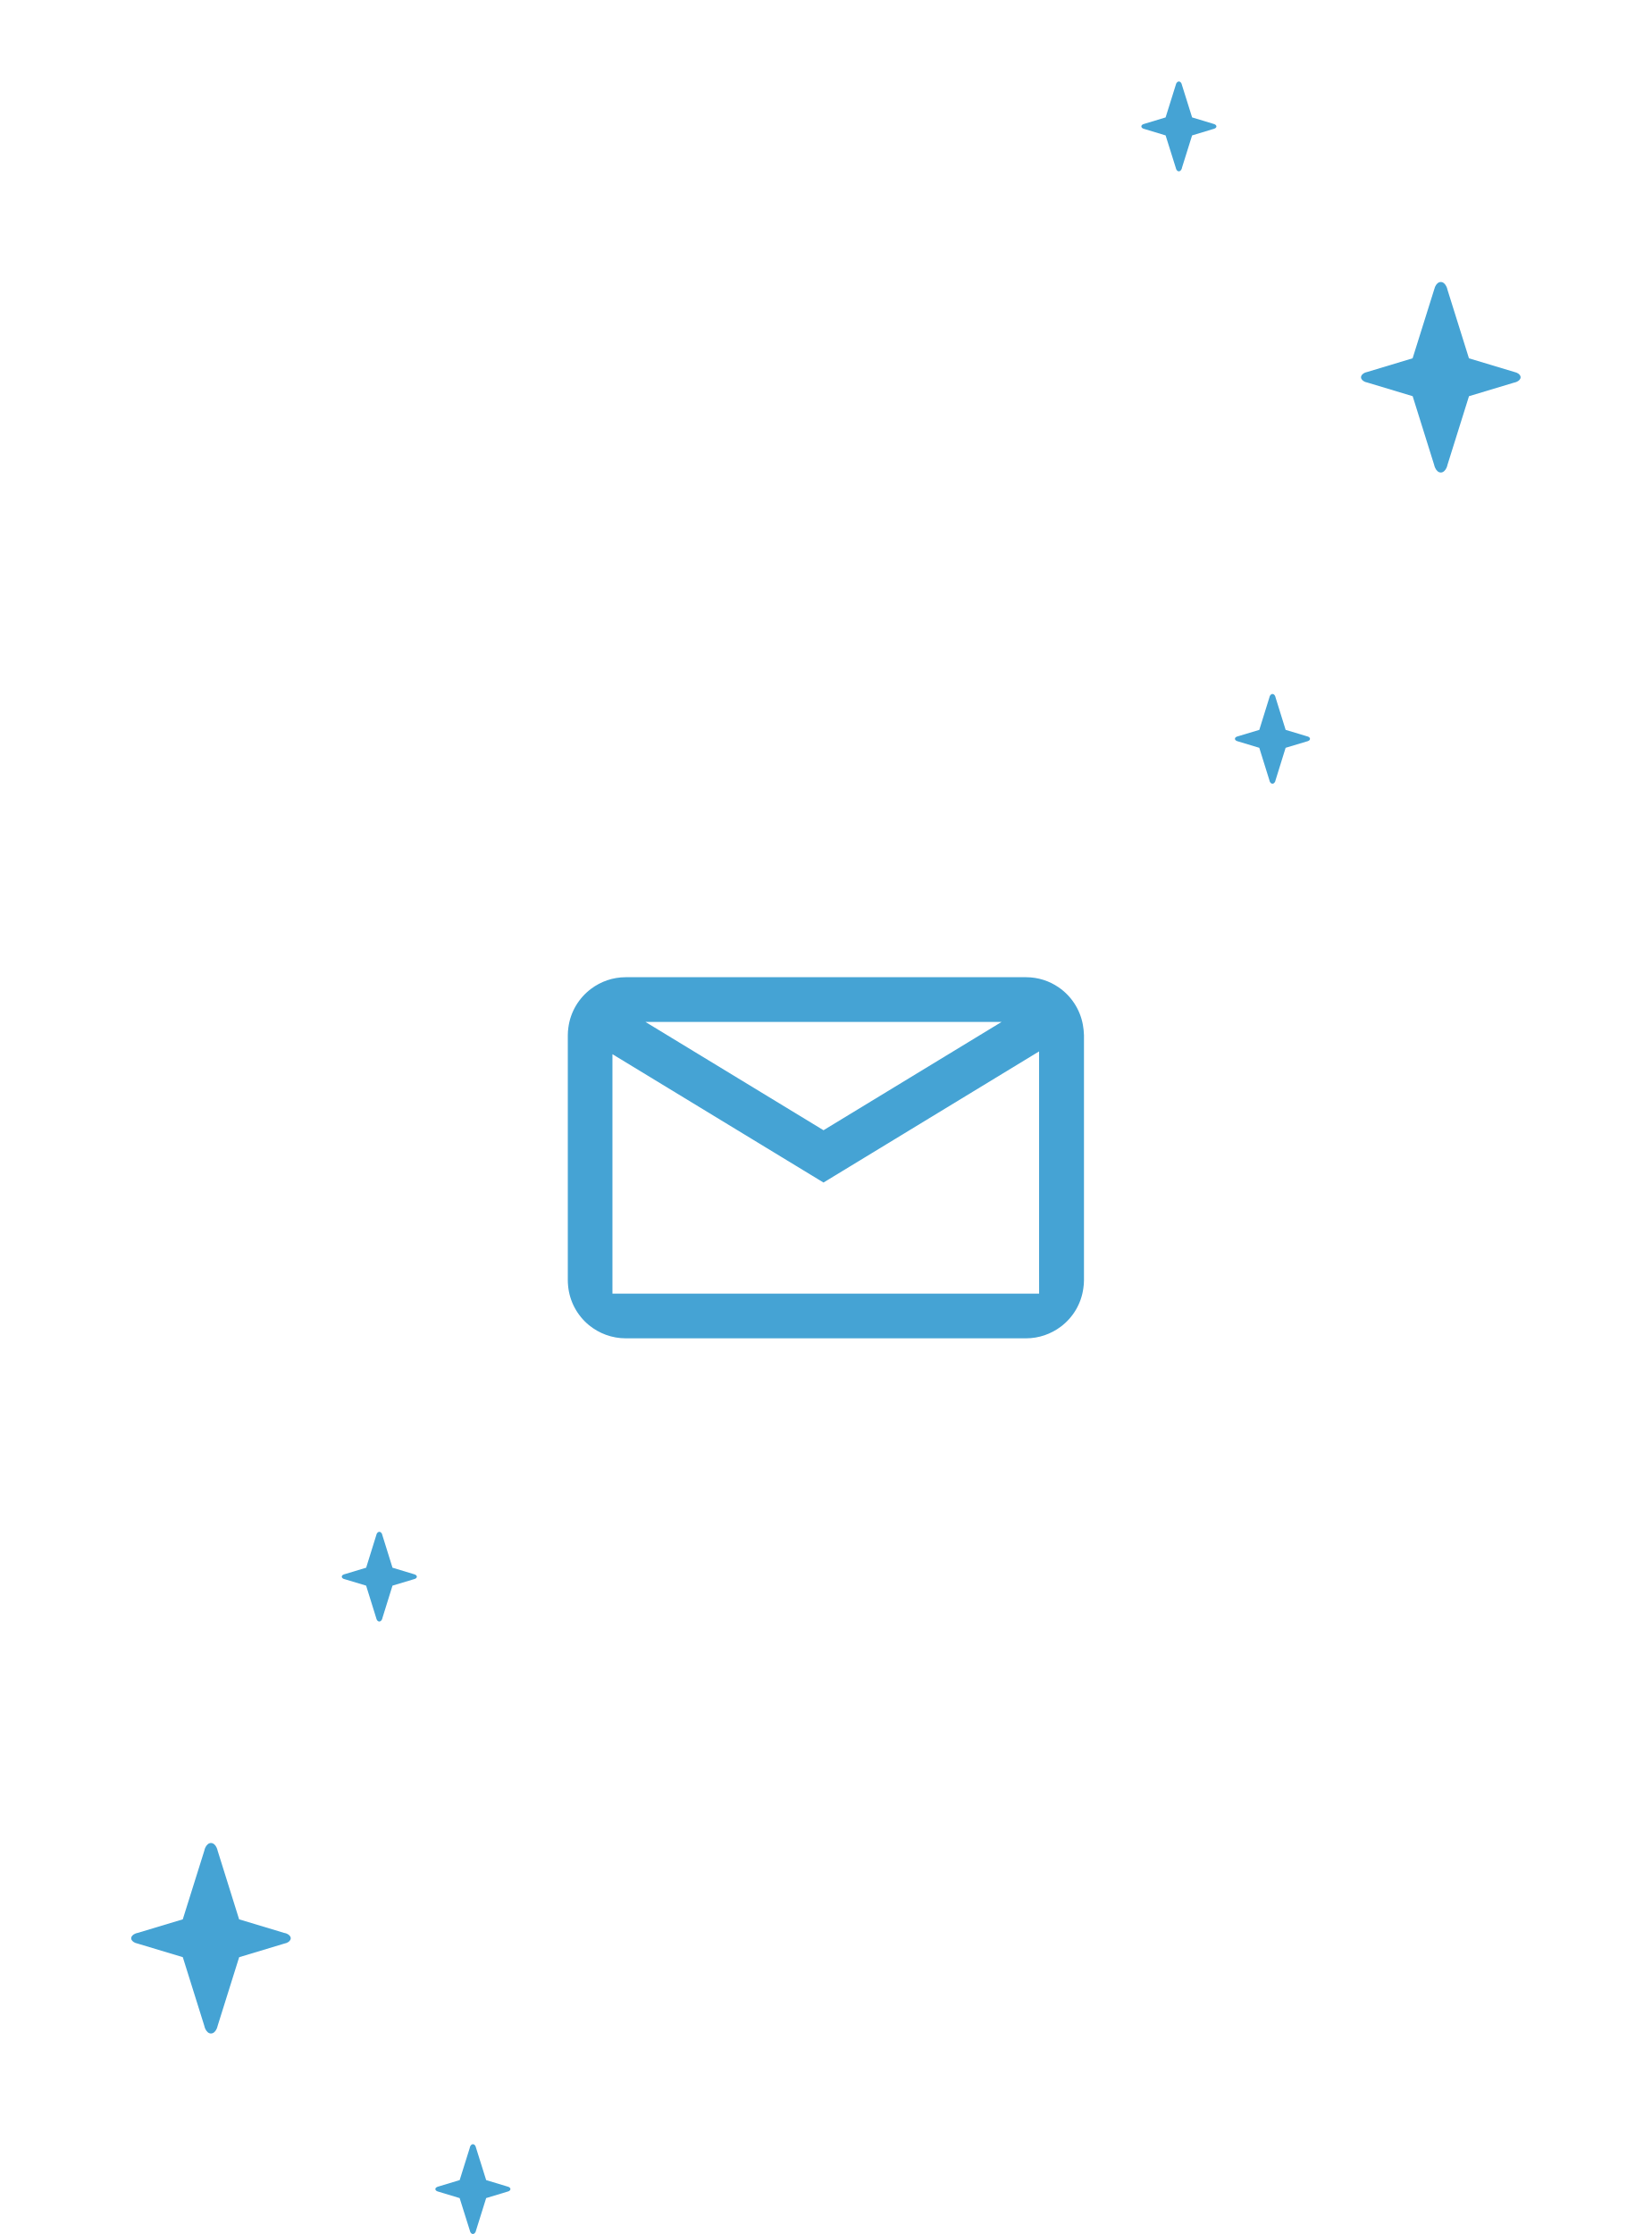
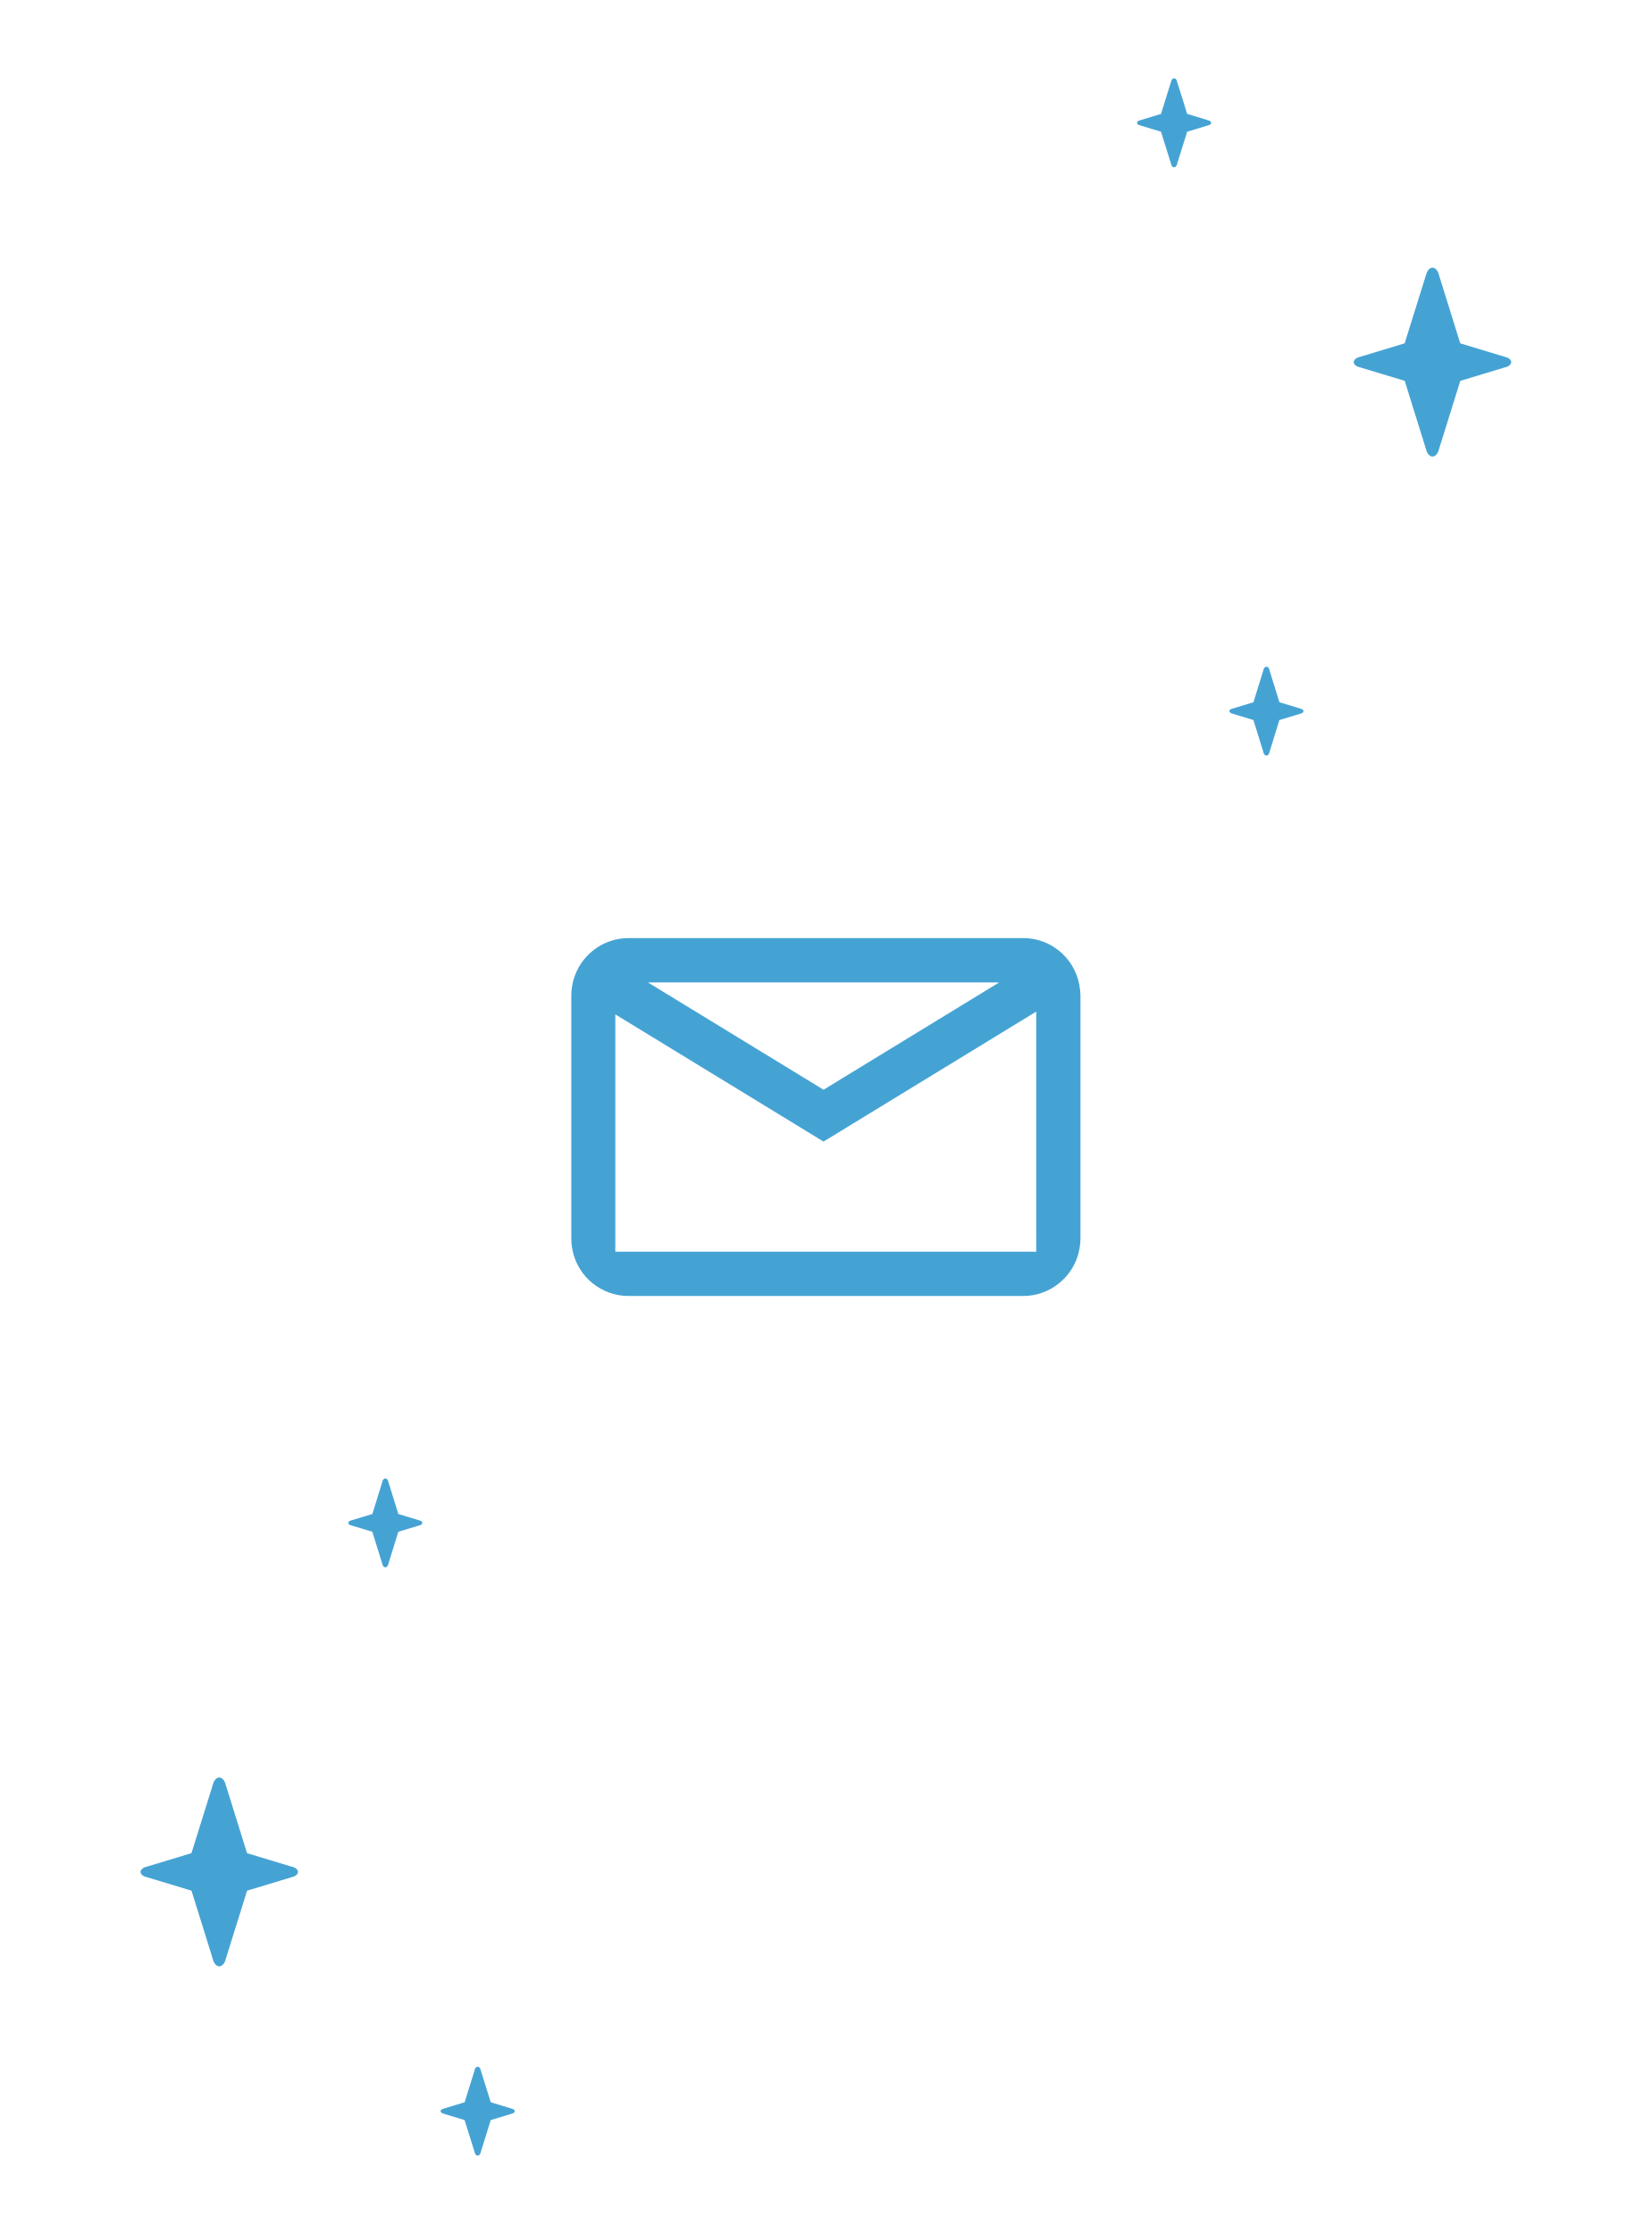
<svg xmlns="http://www.w3.org/2000/svg" version="1.1" id="Layer_1" x="0px" y="0px" width="176px" height="238px" viewBox="0 0 176 238" enable-background="new 0 0 176 238" xml:space="preserve">
-   <path fill="#45A3D4" d="M115.384,109.178c-0.299-1.656-1.254-3.085-2.592-3.999c-0.987-0.676-2.176-1.072-3.472-1.072H66.676  c-1.387,0-2.664,0.462-3.694,1.235c-1.293,0.969-2.192,2.428-2.418,4.106c-0.038,0.271-0.063,0.547-0.063,0.83v26.133  c0,0.192,0.013,0.373,0.029,0.555c0.152,1.695,0.987,3.194,2.234,4.218c1.064,0.864,2.428,1.395,3.911,1.395h42.646  c1.386,0,2.668-0.464,3.699-1.235c1.297-0.968,2.189-2.429,2.414-4.106c0.041-0.271,0.066-0.549,0.066-0.831v-26.133  C115.488,109.902,115.449,109.535,115.384,109.178z M72.674,108.872h30.631h3.416l-18.974,11.537l-18.973-11.537H72.674z   M110.721,137.816h-3.516h-3.903H72.674h-4.386h-3.031v-3.731v-3.681v-14.122v-3.973l17.904,10.886l4.584,2.787l4.584-2.787  l18.388-11.183v4.269v14.123v3.975L110.721,137.816L110.721,137.816L110.721,137.816z" />
-   <path fill="#45A3D4" d="M161.585,39.697c-0.078-0.033-0.169-0.059-0.263-0.08l-4.801-1.442l-2.287-7.302  c-0.023-0.11-0.061-0.217-0.098-0.313c-0.139-0.314-0.361-0.518-0.615-0.516c-0.254-0.004-0.479,0.204-0.614,0.516  c-0.04,0.094-0.074,0.201-0.101,0.313l-2.289,7.298l-4.801,1.448c-0.09,0.016-0.18,0.047-0.261,0.075  c-0.261,0.112-0.435,0.293-0.435,0.498s0.174,0.382,0.436,0.496c0.078,0.03,0.17,0.057,0.268,0.075l4.799,1.445l2.285,7.302  c0.025,0.11,0.06,0.218,0.101,0.314c0.136,0.314,0.36,0.516,0.616,0.516c0.248,0,0.476-0.206,0.613-0.516  c0.041-0.091,0.071-0.2,0.098-0.314l2.289-7.302l4.797-1.443c0.096-0.016,0.183-0.047,0.265-0.079  c0.263-0.11,0.437-0.292,0.437-0.496C162.02,39.984,161.85,39.807,161.585,39.697z" />
-   <path fill="#45A3D4" d="M139.379,78.475c-0.043-0.015-0.082-0.027-0.126-0.037l-2.265-0.681l-1.068-3.432  c-0.016-0.054-0.027-0.101-0.043-0.149c-0.066-0.151-0.167-0.243-0.292-0.243s-0.226,0.097-0.292,0.243  c-0.016,0.042-0.038,0.097-0.043,0.149l-1.068,3.432l-2.264,0.681c-0.041,0.009-0.085,0.018-0.127,0.038  c-0.126,0.052-0.206,0.134-0.206,0.233c-0.002,0.097,0.081,0.181,0.206,0.236c0.042,0.015,0.081,0.028,0.127,0.041l2.262,0.682  l1.07,3.432c0.014,0.054,0.025,0.101,0.041,0.15c0.068,0.153,0.169,0.241,0.292,0.244c0.123-0.003,0.229-0.097,0.293-0.244  c0.017-0.042,0.036-0.095,0.043-0.15l1.067-3.432l2.268-0.681c0.041-0.013,0.086-0.017,0.125-0.042  c0.126-0.047,0.205-0.132,0.205-0.234C139.583,78.611,139.502,78.527,139.379,78.475z" />
-   <path fill="#45A3D4" d="M125.611,18.253c0.117,0,0.225-0.097,0.289-0.241c0.019-0.042,0.043-0.098,0.045-0.152l1.076-3.434  l2.258-0.683c0.044-0.012,0.088-0.017,0.125-0.04c0.125-0.051,0.209-0.136,0.209-0.235c-0.002-0.098-0.08-0.182-0.209-0.237  c-0.041-0.014-0.073-0.027-0.125-0.041l-2.256-0.682l-1.078-3.434c-0.012-0.051-0.026-0.097-0.045-0.153  c-0.064-0.146-0.166-0.24-0.289-0.24c-0.119,0-0.225,0.098-0.291,0.24c-0.019,0.045-0.036,0.098-0.047,0.153l-1.075,3.435  l-2.255,0.682c-0.043,0.012-0.09,0.021-0.127,0.04c-0.127,0.055-0.203,0.137-0.203,0.237c0,0.097,0.08,0.18,0.203,0.235  c0.039,0.015,0.082,0.028,0.127,0.04l2.255,0.682l1.079,3.434c0.013,0.053,0.024,0.101,0.043,0.151  C125.383,18.156,125.49,18.253,125.611,18.253z" />
-   <path fill="#45A3D4" d="M14.415,206.986c0.079,0.033,0.169,0.059,0.263,0.078l4.8,1.443l2.288,7.303  c0.023,0.109,0.06,0.217,0.097,0.312c0.139,0.314,0.362,0.52,0.615,0.518c0.254,0.004,0.481-0.203,0.616-0.518  c0.04-0.094,0.075-0.199,0.1-0.312l2.289-7.299l4.8-1.447c0.09-0.016,0.18-0.047,0.261-0.074c0.262-0.111,0.434-0.295,0.434-0.498  c0-0.204-0.172-0.383-0.434-0.496c-0.079-0.03-0.17-0.057-0.268-0.074l-4.798-1.445l-2.285-7.303  c-0.025-0.109-0.059-0.218-0.1-0.312c-0.135-0.314-0.36-0.518-0.615-0.518c-0.25,0-0.477,0.206-0.615,0.518  c-0.04,0.09-0.071,0.199-0.096,0.312l-2.291,7.303l-4.795,1.442c-0.096,0.017-0.183,0.047-0.265,0.079  c-0.263,0.109-0.438,0.291-0.438,0.496C13.981,206.699,14.15,206.877,14.415,206.986z" />
-   <path fill="#45A3D4" d="M36.622,168.209c0.043,0.016,0.081,0.025,0.126,0.036l2.263,0.681l1.07,3.434  c0.016,0.054,0.027,0.101,0.043,0.148c0.067,0.15,0.167,0.242,0.292,0.242s0.224-0.098,0.292-0.242  c0.016-0.043,0.039-0.098,0.044-0.148l1.069-3.434l2.262-0.681c0.041-0.009,0.084-0.019,0.126-0.037  c0.127-0.054,0.207-0.136,0.207-0.233c0.002-0.097-0.081-0.181-0.207-0.235c-0.042-0.017-0.08-0.028-0.126-0.041l-2.261-0.683  l-1.07-3.432c-0.014-0.055-0.026-0.102-0.042-0.148c-0.068-0.153-0.168-0.242-0.292-0.244c-0.123,0.002-0.229,0.097-0.292,0.244  c-0.016,0.041-0.037,0.094-0.043,0.148l-1.069,3.432l-2.266,0.683c-0.041,0.013-0.087,0.017-0.125,0.041  c-0.127,0.047-0.206,0.132-0.206,0.233C36.417,168.072,36.499,168.156,36.622,168.209z" />
-   <path fill="#45A3D4" d="M50.389,228.432c-0.118,0-0.224,0.096-0.29,0.239c-0.017,0.042-0.042,0.099-0.043,0.152l-1.077,3.434  l-2.258,0.683c-0.043,0.013-0.087,0.018-0.125,0.041c-0.125,0.052-0.208,0.135-0.208,0.234c0.001,0.098,0.079,0.182,0.208,0.237  c0.041,0.015,0.073,0.026,0.125,0.04l2.255,0.682l1.079,3.434c0.013,0.053,0.027,0.099,0.044,0.153  c0.066,0.146,0.167,0.239,0.29,0.239c0.119,0,0.225-0.098,0.291-0.239c0.019-0.046,0.037-0.098,0.047-0.153l1.075-3.435l2.255-0.682  c0.042-0.013,0.089-0.021,0.128-0.04c0.125-0.055,0.203-0.139,0.203-0.236c0-0.097-0.08-0.181-0.203-0.236  c-0.04-0.015-0.082-0.027-0.128-0.039l-2.255-0.682l-1.078-3.434c-0.013-0.053-0.025-0.102-0.044-0.151  C50.617,228.527,50.51,228.432,50.389,228.432z" />
+   <path fill="#45A3D4" d="M115.013,104.964c-0.295-1.641-1.237-3.058-2.557-3.962c-0.973-0.671-2.146-1.063-3.426-1.063H66.963  c-1.368,0-2.626,0.458-3.643,1.224c-1.275,0.961-2.162,2.407-2.385,4.069c-0.038,0.269-0.062,0.542-0.062,0.823v25.898  c0,0.189,0.014,0.369,0.028,0.551c0.15,1.68,0.974,3.165,2.204,4.18c1.049,0.855,2.395,1.383,3.857,1.383h42.07  c1.368,0,2.632-0.459,3.649-1.226c1.279-0.958,2.159-2.405,2.381-4.067c0.041-0.27,0.065-0.543,0.065-0.823v-25.898  C115.115,105.682,115.077,105.318,115.013,104.964z M72.88,104.661h30.218h3.37L87.75,116.095l-18.717-11.434H72.88z   M110.414,133.348h-3.47h-3.851H72.88h-4.326h-2.991v-3.699v-3.646v-13.996v-3.938l17.663,10.788l4.522,2.763l4.522-2.763  l18.14-11.083v4.231v13.997v3.938L110.414,133.348L110.414,133.348L110.414,133.348z" />
+   <path fill="#45A3D4" d="M160.59,38.088c-0.077-0.033-0.167-0.058-0.26-0.079l-4.736-1.43l-2.256-7.236  c-0.022-0.108-0.062-0.215-0.097-0.31c-0.138-0.312-0.356-0.514-0.607-0.512c-0.25-0.004-0.472,0.202-0.604,0.512  c-0.039,0.093-0.073,0.198-0.101,0.31l-2.258,7.232l-4.737,1.436c-0.088,0.016-0.177,0.046-0.257,0.074  c-0.258,0.111-0.43,0.29-0.43,0.493c0,0.204,0.172,0.379,0.431,0.492c0.077,0.029,0.168,0.056,0.265,0.074l4.734,1.432l2.254,7.236  c0.024,0.109,0.06,0.217,0.101,0.312c0.134,0.312,0.354,0.511,0.606,0.511c0.245,0,0.471-0.204,0.605-0.511  c0.04-0.09,0.069-0.198,0.097-0.312l2.258-7.236l4.732-1.43c0.095-0.017,0.181-0.047,0.262-0.078  c0.26-0.109,0.432-0.289,0.432-0.492C161.02,38.372,160.852,38.197,160.59,38.088z" />
+   <path fill="#45A3D4" d="M138.684,75.527c-0.042-0.015-0.081-0.026-0.124-0.036l-2.235-0.676l-1.053-3.401  c-0.017-0.053-0.026-0.1-0.042-0.147c-0.065-0.149-0.165-0.24-0.288-0.24c-0.124,0-0.224,0.096-0.288,0.24  c-0.017,0.041-0.038,0.097-0.043,0.147l-1.053,3.401l-2.234,0.676c-0.04,0.009-0.083,0.018-0.125,0.037  c-0.124,0.052-0.203,0.133-0.203,0.23c-0.002,0.097,0.08,0.181,0.203,0.234c0.042,0.015,0.08,0.028,0.125,0.041l2.232,0.675  l1.055,3.402c0.015,0.054,0.024,0.1,0.041,0.148c0.066,0.151,0.166,0.238,0.288,0.241c0.121-0.003,0.225-0.096,0.289-0.241  c0.017-0.042,0.035-0.094,0.042-0.148l1.052-3.402l2.238-0.674c0.04-0.013,0.085-0.018,0.123-0.042  c0.124-0.046,0.202-0.131,0.202-0.232C138.885,75.662,138.805,75.579,138.684,75.527z" />
+   <path fill="#45A3D4" d="M125.102,17.827c0.115,0,0.223-0.097,0.285-0.238c0.019-0.043,0.042-0.098,0.044-0.151l1.062-3.403  l2.228-0.677c0.044-0.012,0.088-0.017,0.123-0.04c0.123-0.05,0.206-0.134,0.206-0.233c-0.002-0.097-0.078-0.18-0.206-0.233  c-0.04-0.015-0.071-0.027-0.123-0.041l-2.226-0.677l-1.063-3.402c-0.012-0.051-0.025-0.096-0.044-0.152  c-0.062-0.144-0.164-0.237-0.285-0.237c-0.117,0-0.222,0.097-0.287,0.237c-0.02,0.045-0.035,0.098-0.047,0.152l-1.06,3.403  l-2.226,0.677c-0.042,0.012-0.088,0.021-0.125,0.04c-0.125,0.054-0.2,0.135-0.2,0.233s0.079,0.18,0.2,0.233  c0.039,0.015,0.081,0.028,0.125,0.04l2.226,0.676l1.063,3.403c0.014,0.053,0.023,0.1,0.043,0.149  C124.877,17.73,124.981,17.827,125.102,17.827z" />
+   <path fill="#45A3D4" d="M15.408,199.914c0.078,0.031,0.167,0.059,0.261,0.077l4.735,1.431l2.257,7.237  c0.021,0.108,0.059,0.215,0.095,0.31c0.137,0.311,0.357,0.516,0.607,0.514c0.25,0.004,0.474-0.201,0.608-0.514  c0.038-0.095,0.073-0.199,0.098-0.31l2.258-7.235l4.735-1.433c0.089-0.017,0.177-0.048,0.257-0.074  c0.26-0.108,0.429-0.291,0.429-0.492c0-0.202-0.169-0.379-0.429-0.491c-0.078-0.031-0.167-0.058-0.265-0.074l-4.733-1.433  l-2.254-7.237c-0.024-0.107-0.059-0.215-0.1-0.31c-0.133-0.312-0.354-0.514-0.605-0.514c-0.247,0-0.472,0.204-0.607,0.514  c-0.039,0.091-0.07,0.197-0.094,0.31l-2.26,7.237l-4.73,1.429c-0.096,0.018-0.182,0.047-0.263,0.08  c-0.259,0.108-0.432,0.289-0.432,0.491C14.98,199.63,15.147,199.807,15.408,199.914z" />
+   <path fill="#45A3D4" d="M37.315,162.477c0.042,0.016,0.08,0.024,0.124,0.035l2.234,0.674l1.054,3.403  c0.017,0.054,0.026,0.101,0.042,0.146c0.066,0.148,0.165,0.24,0.288,0.24c0.123,0,0.222-0.098,0.288-0.24  c0.017-0.043,0.039-0.096,0.043-0.146l1.055-3.403l2.231-0.674c0.041-0.009,0.083-0.019,0.125-0.037  c0.125-0.054,0.204-0.136,0.204-0.23c0.002-0.098-0.08-0.18-0.204-0.232c-0.042-0.018-0.079-0.027-0.125-0.041l-2.23-0.678  l-1.056-3.4c-0.014-0.055-0.024-0.102-0.041-0.146c-0.066-0.151-0.166-0.24-0.288-0.242c-0.122,0.002-0.226,0.097-0.288,0.242  c-0.016,0.039-0.037,0.092-0.042,0.146l-1.053,3.4l-2.237,0.678c-0.041,0.014-0.085,0.018-0.123,0.041  c-0.125,0.047-0.204,0.131-0.204,0.23C37.113,162.339,37.194,162.423,37.315,162.477z" />
+   <path fill="#45A3D4" d="M50.897,220.177c-0.117,0-0.222,0.095-0.286,0.237c-0.018,0.04-0.042,0.097-0.042,0.15l-1.062,3.401  l-2.228,0.677c-0.042,0.015-0.087,0.02-0.123,0.041c-0.124,0.053-0.206,0.135-0.206,0.232c0.001,0.096,0.077,0.18,0.206,0.234  c0.041,0.016,0.071,0.026,0.123,0.039l2.225,0.676l1.064,3.404c0.013,0.051,0.025,0.098,0.043,0.15  c0.064,0.145,0.165,0.237,0.286,0.237c0.116,0,0.222-0.099,0.287-0.237c0.019-0.046,0.035-0.098,0.046-0.15l1.06-3.405l2.226-0.677  c0.042-0.011,0.088-0.02,0.126-0.037c0.123-0.055,0.2-0.14,0.2-0.234c0-0.098-0.079-0.18-0.2-0.234  c-0.04-0.015-0.081-0.025-0.126-0.039l-2.226-0.676l-1.062-3.402c-0.014-0.053-0.025-0.102-0.043-0.148  C51.121,220.271,51.015,220.177,50.897,220.177z" />
</svg>
